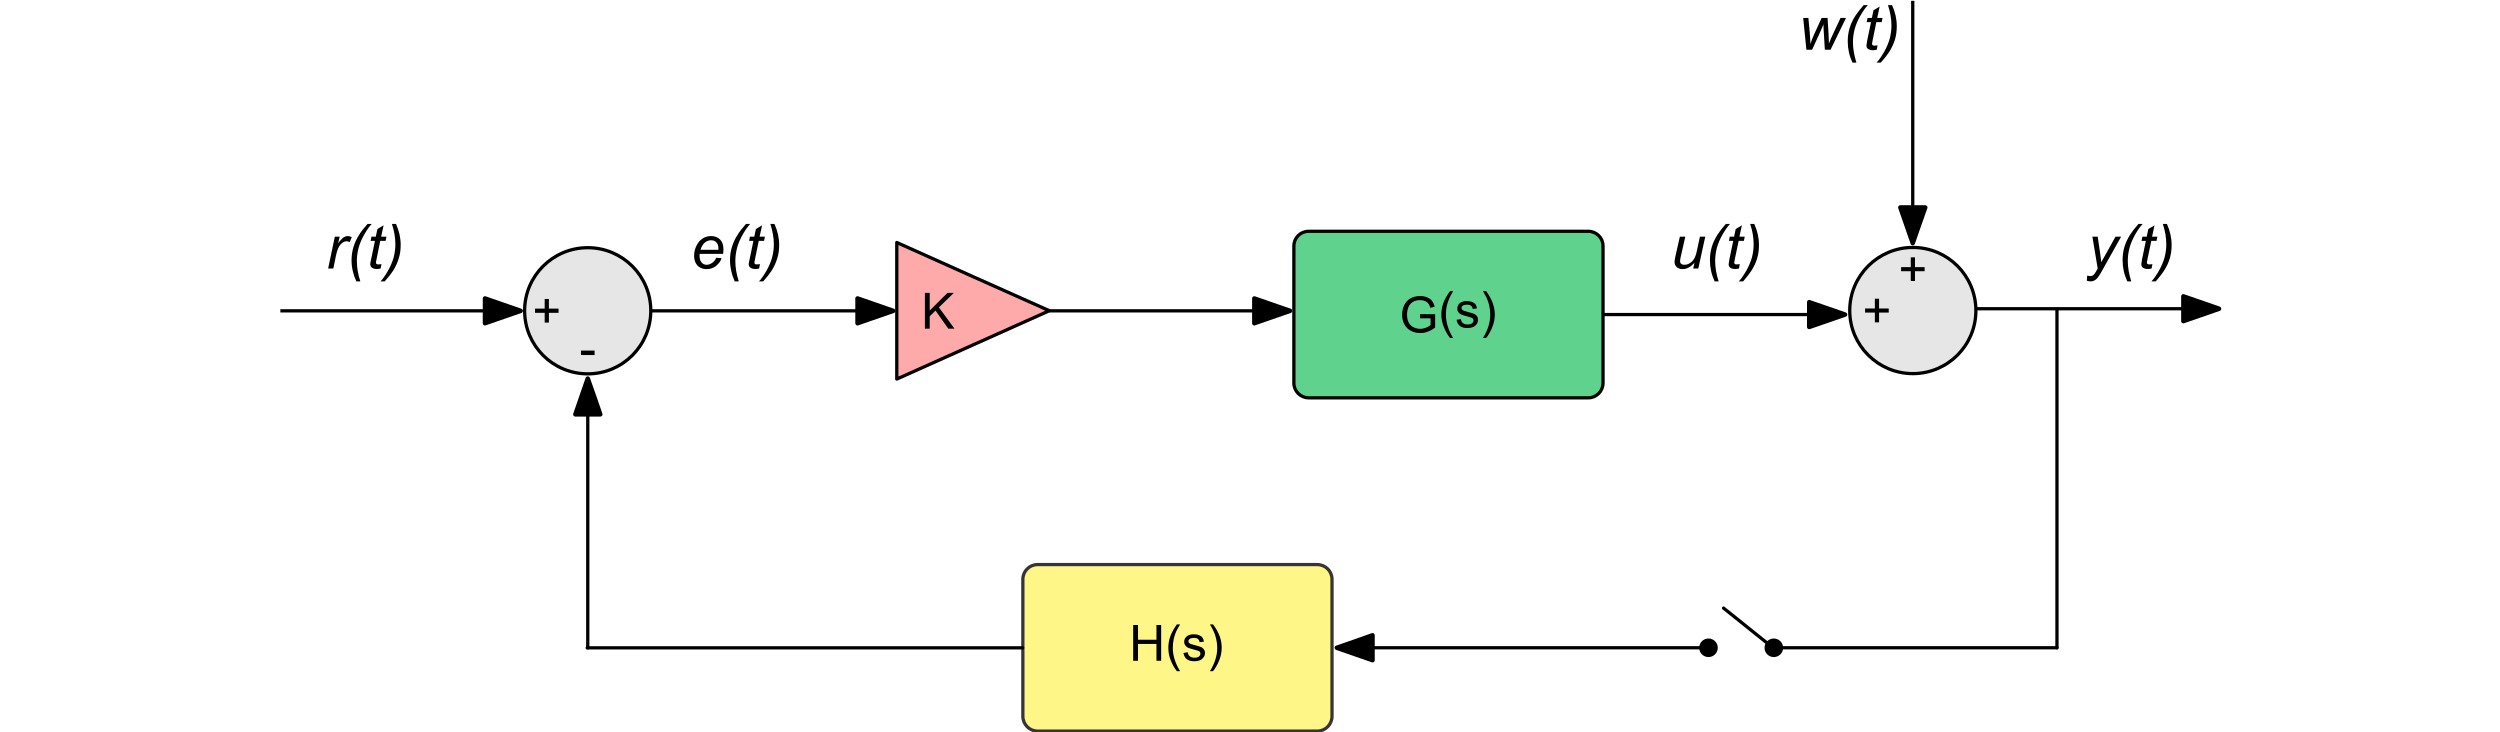
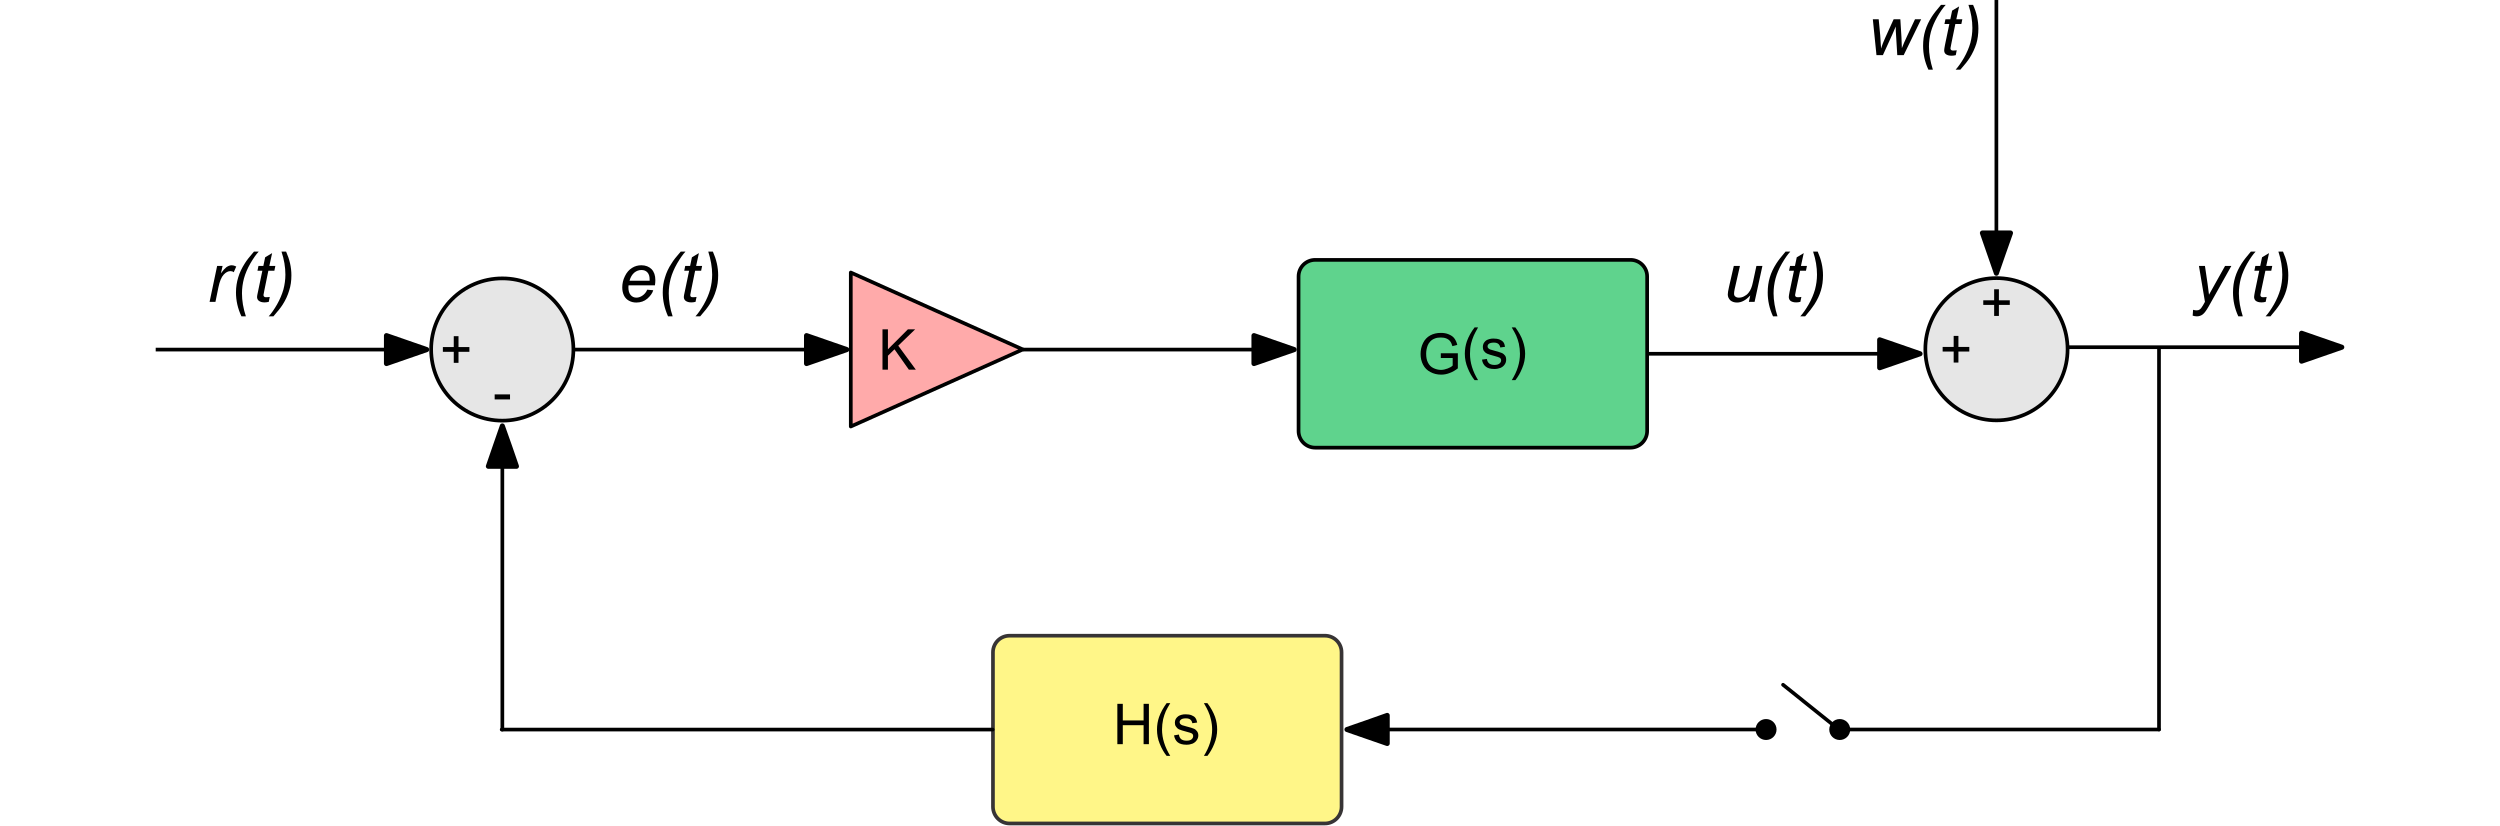
- <svg xmlns="http://www.w3.org/2000/svg" xml:space="preserve" width="714.898" height="209.303" version="1.1" style="fill-rule:evenodd" viewBox="0 0 20192.3 5911.9" id="svg2985">
+ <svg xmlns="http://www.w3.org/2000/svg" xml:space="preserve" width="634" height="209.303" version="1.1" style="fill-rule:evenodd" viewBox="0 0 17907.344 5911.9" id="svg2985">
  <defs id="defs2987">
    <style type="text/css" id="style2989">
   
    .str1 {stroke:#373435;stroke-width:26.481}
    .str0 {stroke:black;stroke-width:26.481}
    .str4 {stroke:black;stroke-width:26.481;stroke-linecap:round}
    .str3 {stroke:black;stroke-width:26.481;stroke-linecap:round;stroke-linejoin:round}
    .str2 {stroke:black;stroke-width:26.521;stroke-linecap:round;stroke-linejoin:round}
    .str5 {stroke:black;stroke-width:36.239;stroke-linecap:round;stroke-linejoin:round}
    .fil6 {fill:none}
    .fil3 {fill:#FFF688}
    .fil7 {fill:black}
    .fil0 {fill:#5FD38D}
    .fil2 {fill:#AFC6E9}
    .fil5 {fill:#E6E6E6}
    .fil4 {fill:#FFAAAA}
    .fil1 {fill:black;fill-rule:nonzero}
   
  </style>
  </defs>
-   <g id="g3395" transform="translate(2201.147,56.582)">
-     <path class="fil0 str0" d="m 8368.424,1811.618 2259,0 c 66,0 119,53 119,119 l 0,1107 c 0,65 -53,119 -119,119 l -2259,0 c -66,0 -119,-54 -119,-119 l 0,-1107 c 0,-66 53,-119 119,-119 z" id="path2993" style="fill:#5fd38d;stroke:#000000;stroke-width:26.481" />
-     <path id="text2987" class="fil1" d="m 9268.424,2514.618 0,-34 122,0 0,108 c -18,14 -38,26 -58,33 -20,8 -40,12 -61,12 -29,0 -54,-6 -78,-19 -23,-12 -40,-29 -52,-52 -12,-23 -18,-49 -18,-77 0,-28 6,-55 18,-79 12,-24 29,-42 51,-54 22,-12 47,-18 76,-18 21,0 40,3 56,10 17,7 31,16 40,28 10,13 17,28 22,48 l -35,9 c -4,-14 -9,-26 -16,-35 -6,-8 -15,-15 -27,-20 -12,-5 -25,-7 -40,-7 -17,0 -32,2 -45,8 -13,5 -23,12 -31,21 -8,8 -14,18 -18,28 -7,18 -11,38 -11,59 0,25 4,47 13,64 9,18 22,31 39,39 17,8 35,13 54,13 16,0 32,-4 48,-10 16,-6 28,-13 36,-21 l 0,-54 -85,0 z" style="fill:#000000;fill-rule:nonzero" />
-     <path id="1" class="fil1" d="m 9510.424,2673.118 c -19,-24 -36,-53 -49,-86 -14,-33 -21,-68 -21,-103 0,-31 5,-61 15,-90 12,-33 30,-66 55,-99 l 25,0 c -15,27 -26,47 -31,59 -8,18 -14,37 -19,56 -6,25 -8,49 -8,74 0,63 19,126 58,189 l -25,0 z" style="fill:#000000;fill-rule:nonzero" />
-     <path id="2" class="fil1" d="m 9563.424,2526.118 35,-5 c 2,14 7,24 16,32 9,7 22,11 38,11 16,0 28,-3 36,-10 8,-6 12,-14 12,-23 0,-8 -3,-14 -11,-19 -5,-3 -17,-7 -36,-12 -26,-7 -44,-12 -54,-17 -10,-5 -17,-11 -23,-20 -5,-8 -7,-18 -7,-28 0,-9 2,-18 6,-26 4,-8 10,-14 17,-20 6,-4 13,-7 23,-10 9,-3 20,-4 30,-4 17,0 31,2 44,7 12,5 21,11 27,19 6,8 10,19 12,33 l -34,5 c -2,-11 -7,-20 -14,-26 -8,-6 -18,-9 -32,-9 -16,0 -28,3 -35,8 -7,5 -10,12 -10,19 0,4 1,9 4,12 3,4 8,7 14,10 3,1 14,4 31,9 25,7 42,12 52,16 10,4 18,11 24,19 6,8 8,18 8,30 0,12 -3,23 -10,33 -7,11 -17,19 -30,25 -13,5 -28,8 -44,8 -27,0 -48,-5 -62,-17 -14,-11 -24,-28 -27,-50 z" style="fill:#000000;fill-rule:nonzero" />
-     <path id="3" class="fil1" d="m 9802.424,2673.118 -26,0 c 40,-63 59,-126 59,-189 0,-24 -3,-49 -8,-73 -5,-20 -11,-39 -19,-57 -5,-12 -16,-31 -32,-59 l 26,0 c 24,33 43,66 54,99 10,29 16,59 16,90 0,35 -7,70 -21,103 -13,33 -30,62 -49,86 z" style="fill:#000000;fill-rule:nonzero" />
-     <path class="fil3 str1" d="m 6179.426,4503.618 2259,0 c 66,0 119,53 119,119 l 0,1106 c 0,66 -53,120 -119,120 l -2259,0 c -66,0 -119,-54 -119,-120 l 0,-1106 c 0,-66 53,-119 119,-119 z" linespacing="125%" role="line" id="path3008" style="fill:#fff688;stroke:#373435;stroke-width:26.481" />
-     <polygon transform="translate(-4679.574,-50.38216)" id="text2995" class="fil1" points="11670,5331 11631,5331 11631,5042 11670,5042 11670,5161 11819,5161 11819,5042 11857,5042 11857,5331 11819,5331 11819,5195 11670,5195 " style="fill:#000000;fill-rule:nonzero" />
-     <path id="path3011" class="fil1" d="m 7304.426,5364.618 c -19,-24 -36,-53 -49,-86 -14,-33 -20,-68 -20,-103 0,-31 5,-61 15,-90 12,-33 30,-66 54,-99 l 26,0 c -16,27 -27,47 -32,58 -8,19 -14,37 -19,57 -5,25 -8,49 -8,74 0,63 20,126 59,189 l -26,0 z" style="fill:#000000;fill-rule:nonzero" />
-     <path id="path3013" class="fil1" d="m 7357.426,5217.618 35,-6 c 2,15 7,25 16,33 9,7 22,11 38,11 17,0 29,-3 37,-10 7,-6 11,-14 11,-23 0,-8 -3,-15 -10,-19 -5,-3 -17,-7 -37,-12 -26,-7 -43,-12 -54,-17 -10,-5 -17,-12 -22,-20 -6,-8 -8,-18 -8,-28 0,-9 2,-18 6,-26 5,-8 10,-14 18,-20 5,-4 13,-7 22,-10 10,-3 20,-4 31,-4 16,0 31,2 43,7 12,5 22,11 27,19 6,8 10,19 13,33 l -35,5 c -2,-11 -6,-20 -14,-26 -7,-6 -18,-9 -32,-9 -16,0 -28,3 -34,8 -7,5 -11,12 -11,19 0,4 2,9 4,12 3,4 8,7 14,10 4,1 14,4 31,9 25,6 43,12 53,16 10,4 17,11 23,19 6,8 9,18 9,30 0,12 -4,23 -11,33 -7,11 -17,19 -30,25 -13,5 -27,8 -44,8 -27,0 -48,-6 -62,-17 -14,-11 -23,-28 -27,-50 z" style="fill:#000000;fill-rule:nonzero" />
-     <path id="path3015" class="fil1" d="m 7596.426,5364.618 -25,0 c 39,-63 59,-126 59,-189 0,-24 -3,-49 -9,-73 -4,-20 -11,-39 -19,-57 -5,-12 -15,-31 -31,-59 l 25,0 c 25,33 43,66 55,99 10,29 15,59 15,90 0,35 -7,70 -21,103 -13,33 -30,62 -49,86 z" style="fill:#000000;fill-rule:nonzero" />
-     <path id="text2999" class="fil1" d="m 449.064,2112.118 54,-257 39,0 -12,53 c 14,-20 27,-34 39,-44 13,-9 26,-14 39,-14 9,0 20,3 32,9 l -18,41 c -7,-6 -16,-8 -24,-8 -16,0 -32,8 -48,25 -16,17 -29,48 -38,92 l -21,103 -42,0 z" style="fill:#000000;fill-rule:nonzero" />
-     <path id="path3018" class="fil1" d="m 677.064,2216.118 c -26,-56 -39,-112 -39,-171 0,-39 6,-75 16,-108 10,-34 26,-67 47,-100 13,-22 36,-50 66,-85 l 34,0 c -19,20 -39,49 -60,85 -21,37 -36,72 -46,108 -9,35 -14,70 -14,106 0,53 9,108 28,165 l -32,0 z" style="fill:#000000;fill-rule:nonzero" />
-     <path id="path3020" class="fil1" d="m 880.064,2077.118 -7,35 c -11,3 -21,4 -31,4 -17,0 -31,-4 -41,-12 -8,-7 -12,-16 -12,-27 0,-5 2,-18 7,-39 l 31,-149 -35,0 7,-34 35,0 13,-62 50,-30 -20,92 43,0 -7,34 -43,0 -29,142 c -4,18 -6,29 -6,32 0,6 2,10 5,12 3,3 7,4 14,4 10,0 18,-1 26,-2 z" style="fill:#000000;fill-rule:nonzero" />
-     <path id="path3022" class="fil1" d="m 997.064,1752.118 c 25,56 38,112 38,170 0,40 -5,76 -16,109 -10,34 -25,67 -46,100 -14,22 -36,50 -67,85 l -34,0 c 19,-20 39,-49 60,-85 21,-37 36,-73 46,-108 9,-35 14,-70 14,-106 0,-53 -9,-108 -28,-165 l 33,0 z" style="fill:#000000;fill-rule:nonzero" />
-     <path id="text3003" class="fil1" d="m 12389.064,345.118 -26,-257 42,0 11,116 4,65 c 1,4 1,14 2,29 5,-17 10,-29 13,-38 3,-9 9,-21 16,-38 l 61,-134 48,0 8,129 c 1,19 2,45 3,78 8,-22 21,-52 39,-90 l 55,-117 44,0 -125,257 -46,0 -9,-150 c -1,-10 -2,-28 -2,-55 -7,17 -15,36 -24,56 l -68,149 -46,0 z" style="fill:#000000;fill-rule:nonzero" />
-     <path id="path3025" class="fil1" d="m 12761.064,449.118 c -26,-56 -38,-112 -38,-171 0,-39 5,-75 15,-108 10,-34 26,-67 47,-100 14,-22 36,-50 66,-85 l 34,0 c -19,20 -39,49 -60,85 -21,37 -36,72 -46,108 -9,35 -14,70 -14,106 0,53 10,108 28,165 l -32,0 z" style="fill:#000000;fill-rule:nonzero" />
-     <path id="path3027" class="fil1" d="m 12964.064,310.118 -7,35 c -11,3 -21,4 -30,4 -18,0 -32,-4 -42,-12 -8,-7 -11,-16 -11,-27 0,-5 2,-18 6,-39 l 31,-149 -35,0 7,-34 35,0 13,-62 50,-30 -20,92 43,0 -7,34 -43,0 -29,142 c -4,18 -6,29 -6,32 0,6 2,9 5,12 3,3 8,4 14,4 10,0 19,-1 26,-2 z" style="fill:#000000;fill-rule:nonzero" />
-     <path id="path3029" class="fil1" d="m 13081.064,-14.882 c 25,55 38,112 38,170 0,40 -5,76 -15,109 -11,34 -26,67 -47,100 -14,22 -36,50 -67,85 l -34,0 c 19,-21 39,-49 60,-85 21,-37 36,-73 46,-108 9,-35 14,-70 14,-106 0,-53 -9,-108 -28,-165 l 33,0 z" style="fill:#000000;fill-rule:nonzero" />
-     <path id="text3007" class="fil1" d="m 14654.033,2211.118 3,-42 c 9,3 17,4 26,4 9,0 16,-2 21,-6 8,-5 15,-15 24,-30 l 14,-25 -43,-257 43,0 19,129 c 4,26 7,51 10,77 l 115,-206 45,0 -163,291 c -16,28 -30,47 -42,56 -12,9 -26,14 -42,14 -10,0 -20,-2 -30,-5 z" style="fill:#000000;fill-rule:nonzero" />
-     <path id="path3032" class="fil1" d="m 14981.033,2216.118 c -26,-56 -38,-112 -38,-171 0,-39 5,-75 15,-108 10,-34 26,-67 47,-100 14,-22 36,-50 66,-85 l 34,0 c -19,20 -39,49 -60,85 -21,37 -36,72 -46,108 -9,35 -14,70 -14,106 0,53 10,108 28,165 l -32,0 z" style="fill:#000000;fill-rule:nonzero" />
-     <path id="path3034" class="fil1" d="m 15184.033,2077.118 -7,35 c -10,3 -21,4 -30,4 -18,0 -32,-4 -42,-12 -7,-7 -11,-16 -11,-27 0,-5 2,-18 6,-39 l 31,-149 -35,0 7,-34 35,0 13,-62 50,-30 -20,92 43,0 -7,34 -42,0 -30,142 c -4,18 -6,29 -6,32 0,6 2,10 5,12 3,3 8,4 14,4 10,0 19,-1 26,-2 z" style="fill:#000000;fill-rule:nonzero" />
-     <path id="path3036" class="fil1" d="m 15301.033,1752.118 c 25,56 38,112 38,170 0,40 -5,76 -15,109 -10,34 -26,67 -47,100 -14,22 -36,50 -66,85 l -35,0 c 19,-20 39,-49 60,-85 21,-37 36,-73 46,-108 9,-35 14,-70 14,-106 0,-53 -9,-108 -28,-165 l 33,0 z" style="fill:#000000;fill-rule:nonzero" />
-     <path id="text3011" class="fil1" d="m 11485.064,2066.118 c -31,34 -62,51 -95,51 -19,0 -35,-5 -48,-16 -12,-12 -18,-26 -18,-42 0,-11 3,-29 9,-55 l 34,-149 44,0 -38,167 c -3,13 -4,24 -4,32 0,9 3,16 9,20 6,5 14,8 26,8 12,0 25,-3 36,-9 12,-6 23,-14 31,-24 9,-10 16,-22 21,-36 4,-8 8,-24 13,-46 l 24,-112 43,0 -56,257 -41,0 10,-46 z" style="fill:#000000;fill-rule:nonzero" />
-     <path id="path3039" class="fil1" d="m 11648.064,2216.118 c -26,-56 -38,-112 -38,-171 0,-39 5,-75 15,-108 10,-34 26,-67 47,-100 14,-22 36,-50 66,-85 l 34,0 c -19,20 -39,49 -60,85 -21,37 -36,72 -46,108 -9,35 -14,70 -14,106 0,53 10,108 28,165 l -32,0 z" style="fill:#000000;fill-rule:nonzero" />
-     <path id="path3041" class="fil1" d="m 11851.064,2077.118 -7,35 c -10,3 -21,4 -30,4 -18,0 -32,-4 -42,-12 -7,-7 -11,-16 -11,-27 0,-5 2,-18 6,-39 l 31,-149 -35,0 7,-34 35,0 13,-62 50,-30 -20,92 43,0 -7,34 -42,0 -30,142 c -4,18 -6,29 -6,32 0,6 2,10 5,12 3,3 8,4 14,4 10,0 19,-1 26,-2 z" style="fill:#000000;fill-rule:nonzero" />
-     <path id="path3043" class="fil1" d="m 11968.064,1752.118 c 25,56 38,112 38,170 0,40 -5,76 -15,109 -10,34 -26,67 -47,100 -14,22 -36,50 -66,85 l -35,0 c 19,-20 39,-49 60,-85 21,-37 36,-73 46,-108 9,-35 14,-70 14,-106 0,-53 -9,-108 -28,-165 l 33,0 z" style="fill:#000000;fill-rule:nonzero" />
-     <path id="text3015" class="fil1" d="m 3584.064,2025.118 43,4 c -6,21 -21,41 -42,60 -22,19 -49,28 -79,28 -19,0 -37,-4 -53,-13 -15,-8 -28,-21 -36,-38 -8,-17 -12,-36 -12,-57 0,-28 6,-55 19,-81 13,-27 30,-46 51,-59 20,-13 43,-19 67,-19 30,0 55,10 73,28 18,19 27,45 27,78 0,12 -1,25 -3,38 l -189,0 c -1,5 -1,10 -1,14 0,24 5,42 16,55 11,13 25,19 41,19 15,0 30,-5 44,-15 15,-10 26,-24 34,-42 z m -127,-64 144,0 c 0,-5 0,-8 0,-10 0,-22 -5,-38 -16,-50 -11,-12 -25,-17 -43,-17 -18,0 -35,6 -51,19 -15,13 -27,32 -34,58 z" style="fill:#000000;fill-rule:nonzero" />
-     <path id="path3046" class="fil1" d="m 3733.064,2216.118 c -25,-56 -38,-112 -38,-171 0,-39 5,-75 16,-108 10,-34 25,-67 47,-100 13,-22 35,-50 66,-85 l 34,0 c -19,20 -39,49 -60,85 -21,37 -36,72 -46,108 -9,35 -14,70 -14,106 0,53 9,108 28,165 l -33,0 z" style="fill:#000000;fill-rule:nonzero" />
-     <path id="path3048" class="fil1" d="m 3937.064,2077.118 -7,35 c -11,3 -21,4 -31,4 -17,0 -31,-4 -41,-12 -8,-7 -12,-16 -12,-27 0,-5 2,-18 7,-39 l 31,-149 -35,0 7,-34 35,0 13,-62 50,-30 -20,92 43,0 -7,34 -43,0 -29,142 c -4,18 -6,29 -6,32 0,6 2,10 4,12 3,3 8,4 15,4 10,0 18,-1 26,-2 z" style="fill:#000000;fill-rule:nonzero" />
-     <path id="path3050" class="fil1" d="m 4054.064,1752.118 c 25,56 38,112 38,170 0,40 -5,76 -16,109 -10,34 -25,67 -46,100 -14,22 -36,50 -67,85 l -34,0 c 19,-20 39,-49 60,-85 21,-37 36,-73 46,-108 9,-35 14,-70 14,-106 0,-53 -10,-108 -28,-165 l 33,0 z" style="fill:#000000;fill-rule:nonzero" />
-     <polygon transform="translate(63.06361,-49.88216)" id="path5408" class="fil4 str2" points="4979,3055 4979,2503 4979,1952 5595,2228 6211,2503 5595,2779 " linespacing="125%" role="line" type="star" sides="3" cx="128.794" cy="502.334" r1="37.894" r2="18.947" arg1="0" arg2="1.047" flatsided="false" rounded="0" randomized="0" transform-center-x="-6.106" style="fill:#ffaaaa;stroke:#000000;stroke-width:26.521;stroke-linecap:round;stroke-linejoin:round" />
-     <polygon transform="translate(63.06361,-49.88216)" id="text3019" class="fil1" points="5395,2648 5292,2502 5245,2548 5245,2648 5206,2648 5206,2359 5245,2359 5245,2502 5388,2359 5440,2359 5319,2476 5445,2648 " style="fill:#000000;fill-rule:nonzero" />
-     <path id="path3052" class="fil5 str0" d="m 13758.064,2452.118 c 0,281 -228,509 -509,509 -281,0 -510,-228 -510,-509 0,-282 229,-510 510,-510 281,0 509,228 509,510 z" linespacing="125%" role="line" type="arc" cx="535.886" cy="513.951" rx="15.152" ry="15.152" style="fill:#e6e6e6;stroke:#000000;stroke-width:26.481" />
-     <path id="path3822" class="fil5 str0" d="m 3055.064,2453.118 c 0,282 -228,510 -509,510 -282,0 -510,-228 -510,-510 0,-281 228,-509 510,-509 281,0 509,228 509,509 z" ry="15.152" rx="15.152" cy="513.951" cx="535.886" type="arc" style="fill:#e6e6e6;stroke:#000000;stroke-width:26.481" />
-     <line id="path3824" class="fil6 str0" x1="6273.064" y1="2454.118" x2="8192.064" y2="2454.118" connector-curvature="0" style="fill:none;stroke:#000000;stroke-width:26.481" />
-     <line id="path4270" class="fil6 str0" x1="10751.063" y1="2484.118" x2="12691.063" y2="2484.118" connector-curvature="0" style="fill:none;stroke:#000000;stroke-width:26.481" />
-     <line id="path4272" class="fil6 str0" x1="13765.063" y1="2437.118" x2="15705.063" y2="2437.118" connector-curvature="0" style="fill:none;stroke:#000000;stroke-width:26.481" />
-     <line id="path4276" class="fil6 str3" x1="11610.853" y1="5175.618" x2="8608.066" y2="5175.618" connector-curvature="0" style="fill:none;stroke:#000000;stroke-width:26.481;stroke-linecap:round;stroke-linejoin:round" />
-     <line id="path4278" class="fil6 str3" x1="14412.9" y1="5175.553" x2="14412.9" y2="2443.44" connector-curvature="0" style="fill:none;stroke:#000000;stroke-width:26.481;stroke-linecap:round;stroke-linejoin:round" />
-     <line id="path4280" class="fil6 str3" x1="6058.191" y1="5176.118" x2="2541.54" y2="5176.118" connector-curvature="0" style="fill:none;stroke:#000000;stroke-width:26.481;stroke-linecap:round;stroke-linejoin:round" />
-     <line id="path4646" class="fil6 str4" x1="2546.064" y1="3017.118" x2="2546.064" y2="5176.118" connector-curvature="0" style="fill:none;stroke:#000000;stroke-width:26.481;stroke-linecap:round" />
-     <polygon transform="translate(63.06361,-49.88216)" id="text5390" class="fil1" points="2247,2486 2247,2520 2169,2520 2169,2599 2135,2599 2135,2520 2057,2520 2057,2486 2135,2486 2135,2408 2169,2408 2169,2486 " style="fill:#000000;fill-rule:nonzero" />
-     <polygon transform="translate(63.06361,-49.88216)" id="text5394" class="fil1" points="2428,2861 2428,2825 2538,2825 2538,2861 " style="fill:#000000;fill-rule:nonzero" />
-     <polygon transform="translate(63.06361,-49.88216)" id="text5398" class="fil1" points="12991,2485 12991,2518 12913,2518 12913,2597 12879,2597 12879,2518 12800,2518 12800,2485 12879,2485 12879,2406 12913,2406 12913,2485 " style="fill:#000000;fill-rule:nonzero" />
-     <polygon transform="translate(63.06361,-49.88216)" id="text5402" class="fil1" points="13281,2151 13281,2184 13203,2184 13203,2263 13169,2263 13169,2184 13091,2184 13091,2151 13169,2151 13169,2072 13203,2072 13203,2151 " style="fill:#000000;fill-rule:nonzero" />
-     <line id="path5406" class="fil6 str0" x1="13248.063" y1="-49.882" x2="13248.063" y2="1890.118" linespacing="125%" role="line" connector-curvature="0" style="fill:none;stroke:#000000;stroke-width:26.481" />
-     <line id="path5410" class="fil6 str0" x1="3064.064" y1="2454.118" x2="4983.064" y2="2454.118" connector-curvature="0" style="fill:none;stroke:#000000;stroke-width:26.481" />
-     <line id="path5412" class="fil6 str0" x1="63.064" y1="2454.118" x2="1982.064" y2="2454.118" connector-curvature="0" style="fill:none;stroke:#000000;stroke-width:26.481" />
-     <polygon transform="translate(63.06361,-49.88216)" id="path5980" class="fil7 str5" points="1653,2604 1653,2504 1653,2404 1797,2454 1941,2504 1797,2554 " type="star" sides="3" cx="49.286" cy="45.856" r1="6.074" r2="3.037" arg1="0" arg2="1.047" flatsided="false" rounded="0" randomized="0" transform-center-x="-1.429" style="fill:#000000;stroke:#000000;stroke-width:36.239;stroke-linecap:round;stroke-linejoin:round" />
-     <polygon transform="translate(63.06361,-49.88216)" id="path5980_0" class="fil7 str5" points="2584,3340 2483,3340 2383,3340 2433,3195 2483,3051 2534,3195 " type="star" sides="3" cx="49.286" cy="45.856" r1="6.074" r2="3.037" arg1="0" arg2="1.047" flatsided="false" rounded="0" randomized="0" transform-center-x="-1.429" style="fill:#000000;stroke:#000000;stroke-width:36.239;stroke-linecap:round;stroke-linejoin:round" />
-     <polygon transform="translate(63.06361,-49.88216)" id="path5980_1" class="fil7 str5" points="4662,2604 4662,2504 4662,2404 4806,2454 4950,2504 4806,2554 " type="star" sides="3" cx="49.286" cy="45.856" r1="6.074" r2="3.037" arg1="0" arg2="1.047" flatsided="false" rounded="0" randomized="0" transform-center-x="-1.429" style="fill:#000000;stroke:#000000;stroke-width:36.239;stroke-linecap:round;stroke-linejoin:round" />
-     <polygon transform="translate(63.06361,-49.88216)" id="path5980_2" class="fil7 str5" points="7867,2604 7867,2504 7867,2404 8011,2454 8155,2504 8011,2554 " type="star" sides="3" cx="49.286" cy="45.856" r1="6.074" r2="3.037" arg1="0" arg2="1.047" flatsided="false" rounded="0" randomized="0" transform-center-x="-1.429" style="fill:#000000;stroke:#000000;stroke-width:36.239;stroke-linecap:round;stroke-linejoin:round" />
-     <polygon transform="translate(63.06361,-49.88216)" id="path5980_3" class="fil7 str5" points="12349,2634 12349,2534 12349,2434 12494,2484 12638,2534 12494,2584 " type="star" sides="3" cx="49.286" cy="45.856" r1="6.074" r2="3.037" arg1="0" arg2="1.047" flatsided="false" rounded="0" randomized="0" transform-center-x="-1.429" style="fill:#000000;stroke:#000000;stroke-width:36.239;stroke-linecap:round;stroke-linejoin:round" />
-     <polygon transform="translate(63.06361,-49.88216)" id="path5980_4" class="fil7 str5" points="13085,1669 13185,1669 13286,1669 13235,1813 13185,1957 13135,1813 " type="star" sides="3" cx="49.286" cy="45.856" r1="6.074" r2="3.037" arg1="0" arg2="1.047" flatsided="false" rounded="0" randomized="0" transform-center-x="-1.429" style="fill:#000000;stroke:#000000;stroke-width:36.239;stroke-linecap:round;stroke-linejoin:round" />
-     <polygon transform="translate(63.06361,-49.88216)" id="path5980_5" class="fil7 str5" points="15371,2587 15371,2487 15371,2387 15515,2437 15659,2487 15515,2537 " type="star" sides="3" cx="49.286" cy="45.856" r1="6.074" r2="3.037" arg1="0" arg2="1.047" flatsided="false" rounded="0" randomized="0" transform-center-x="-1.429" style="fill:#000000;stroke:#000000;stroke-width:36.239;stroke-linecap:round;stroke-linejoin:round" />
-     <polygon transform="translate(-4679.574,-50.38216)" id="path5980_7" class="fil7 str5" points="13420,5176 13276,5226 13420,5276 13564,5326 13564,5226 13564,5125 " type="star" sides="3" cx="49.286" cy="45.856" r1="6.074" r2="3.037" arg1="0" arg2="1.047" flatsided="false" rounded="0" randomized="0" transform-center-x="-1.429" style="fill:#000000;stroke:#000000;stroke-width:36.239;stroke-linecap:round;stroke-linejoin:round" />
-     <path transform="matrix(30.00568,0,0,30.00568,-5708.591,284.6478)" d="m 578.815,163.002 a 2.031,2.031 0 0 1 -2.031,2.031 2.031,2.031 0 0 1 -2.031,-2.031 2.031,2.031 0 0 1 2.031,-2.031 2.031,2.031 0 0 1 2.031,2.031 z" id="path3084" style="fill:#000000;stroke:#000000;stroke-width:0.941;stroke-linecap:round;stroke-linejoin:round;stroke-miterlimit:4;stroke-opacity:1;stroke-dasharray:none" />
-     <path style="fill:#000000;stroke:#000000;stroke-width:0.941;stroke-linecap:round;stroke-linejoin:round;stroke-miterlimit:4;stroke-opacity:1;stroke-dasharray:none" id="path3149" d="m 578.815,163.002 a 2.031,2.031 0 0 1 -2.031,2.031 2.031,2.031 0 0 1 -2.031,-2.031 2.031,2.031 0 0 1 2.031,-2.031 2.031,2.031 0 0 1 2.031,2.031 z" transform="matrix(30.00568,0,0,30.00568,-5180.834,284.6478)" />
-     <line style="fill:none;stroke:#000000;stroke-width:26.481;stroke-linecap:round;stroke-linejoin:round" connector-curvature="0" y2="5175.618" x2="12130.488" y1="5175.618" x1="14412.823" class="fil6 str3" id="line3151" />
-     <line id="line3153" class="fil6 str3" x1="12112.865" y1="5170.204" x2="11719.975" y2="4855.19" connector-curvature="0" style="fill:none;stroke:#000000;stroke-width:26.481;stroke-linecap:round;stroke-linejoin:round" />
+   <g id="g1" transform="translate(-1149.096,-6.620325)">
+     <g id="g3395" transform="translate(2201.147,56.582)">
+       <path class="fil0 str0" d="m 8368.424,1811.618 h 2259 c 66,0 119,53 119,119 v 1107 c 0,65 -53,119 -119,119 H 8368.424 c -66,0 -119,-54 -119,-119 v -1107 c 0,-66 53,-119 119,-119 z" id="path2993" style="fill:#5fd38d;stroke:#000000;stroke-width:26.481" />
+       <path id="text2987" class="fil1" d="m 9268.424,2514.618 v -34 h 122 v 108 c -18,14 -38,26 -58,33 -20,8 -40,12 -61,12 -29,0 -54,-6 -78,-19 -23,-12 -40,-29 -52,-52 -12,-23 -18,-49 -18,-77 0,-28 6,-55 18,-79 12,-24 29,-42 51,-54 22,-12 47,-18 76,-18 21,0 40,3 56,10 17,7 31,16 40,28 10,13 17,28 22,48 l -35,9 c -4,-14 -9,-26 -16,-35 -6,-8 -15,-15 -27,-20 -12,-5 -25,-7 -40,-7 -17,0 -32,2 -45,8 -13,5 -23,12 -31,21 -8,8 -14,18 -18,28 -7,18 -11,38 -11,59 0,25 4,47 13,64 9,18 22,31 39,39 17,8 35,13 54,13 16,0 32,-4 48,-10 16,-6 28,-13 36,-21 v -54 z" style="fill:#000000;fill-rule:nonzero" />
+       <path id="1" class="fil1" d="m 9510.424,2673.118 c -19,-24 -36,-53 -49,-86 -14,-33 -21,-68 -21,-103 0,-31 5,-61 15,-90 12,-33 30,-66 55,-99 h 25 c -15,27 -26,47 -31,59 -8,18 -14,37 -19,56 -6,25 -8,49 -8,74 0,63 19,126 58,189 z" style="fill:#000000;fill-rule:nonzero" />
+       <path id="2" class="fil1" d="m 9563.424,2526.118 35,-5 c 2,14 7,24 16,32 9,7 22,11 38,11 16,0 28,-3 36,-10 8,-6 12,-14 12,-23 0,-8 -3,-14 -11,-19 -5,-3 -17,-7 -36,-12 -26,-7 -44,-12 -54,-17 -10,-5 -17,-11 -23,-20 -5,-8 -7,-18 -7,-28 0,-9 2,-18 6,-26 4,-8 10,-14 17,-20 6,-4 13,-7 23,-10 9,-3 20,-4 30,-4 17,0 31,2 44,7 12,5 21,11 27,19 6,8 10,19 12,33 l -34,5 c -2,-11 -7,-20 -14,-26 -8,-6 -18,-9 -32,-9 -16,0 -28,3 -35,8 -7,5 -10,12 -10,19 0,4 1,9 4,12 3,4 8,7 14,10 3,1 14,4 31,9 25,7 42,12 52,16 10,4 18,11 24,19 6,8 8,18 8,30 0,12 -3,23 -10,33 -7,11 -17,19 -30,25 -13,5 -28,8 -44,8 -27,0 -48,-5 -62,-17 -14,-11 -24,-28 -27,-50 z" style="fill:#000000;fill-rule:nonzero" />
+       <path id="3" class="fil1" d="m 9802.424,2673.118 h -26 c 40,-63 59,-126 59,-189 0,-24 -3,-49 -8,-73 -5,-20 -11,-39 -19,-57 -5,-12 -16,-31 -32,-59 h 26 c 24,33 43,66 54,99 10,29 16,59 16,90 0,35 -7,70 -21,103 -13,33 -30,62 -49,86 z" style="fill:#000000;fill-rule:nonzero" />
+       <path class="fil3 str1" d="m 6179.426,4503.618 h 2259 c 66,0 119,53 119,119 v 1106 c 0,66 -53,120 -119,120 h -2259 c -66,0 -119,-54 -119,-120 v -1106 c 0,-66 53,-119 119,-119 z" linespacing="125%" role="line" id="path3008" style="fill:#fff688;stroke:#373435;stroke-width:26.481" />
+       <polygon transform="translate(-4679.574,-50.38216)" id="text2995" class="fil1" points="11857,5331 11819,5331 11819,5195 11670,5195 11670,5331 11631,5331 11631,5042 11670,5042 11670,5161 11819,5161 11819,5042 11857,5042 " style="fill:#000000;fill-rule:nonzero" />
+       <path id="path3011" class="fil1" d="m 7304.426,5364.618 c -19,-24 -36,-53 -49,-86 -14,-33 -20,-68 -20,-103 0,-31 5,-61 15,-90 12,-33 30,-66 54,-99 h 26 c -16,27 -27,47 -32,58 -8,19 -14,37 -19,57 -5,25 -8,49 -8,74 0,63 20,126 59,189 z" style="fill:#000000;fill-rule:nonzero" />
+       <path id="path3013" class="fil1" d="m 7357.426,5217.618 35,-6 c 2,15 7,25 16,33 9,7 22,11 38,11 17,0 29,-3 37,-10 7,-6 11,-14 11,-23 0,-8 -3,-15 -10,-19 -5,-3 -17,-7 -37,-12 -26,-7 -43,-12 -54,-17 -10,-5 -17,-12 -22,-20 -6,-8 -8,-18 -8,-28 0,-9 2,-18 6,-26 5,-8 10,-14 18,-20 5,-4 13,-7 22,-10 10,-3 20,-4 31,-4 16,0 31,2 43,7 12,5 22,11 27,19 6,8 10,19 13,33 l -35,5 c -2,-11 -6,-20 -14,-26 -7,-6 -18,-9 -32,-9 -16,0 -28,3 -34,8 -7,5 -11,12 -11,19 0,4 2,9 4,12 3,4 8,7 14,10 4,1 14,4 31,9 25,6 43,12 53,16 10,4 17,11 23,19 6,8 9,18 9,30 0,12 -4,23 -11,33 -7,11 -17,19 -30,25 -13,5 -27,8 -44,8 -27,0 -48,-6 -62,-17 -14,-11 -23,-28 -27,-50 z" style="fill:#000000;fill-rule:nonzero" />
+       <path id="path3015" class="fil1" d="m 7596.426,5364.618 h -25 c 39,-63 59,-126 59,-189 0,-24 -3,-49 -9,-73 -4,-20 -11,-39 -19,-57 -5,-12 -15,-31 -31,-59 h 25 c 25,33 43,66 55,99 10,29 15,59 15,90 0,35 -7,70 -21,103 -13,33 -30,62 -49,86 z" style="fill:#000000;fill-rule:nonzero" />
+       <path id="text2999" class="fil1" d="m 449.064,2112.118 54,-257 h 39 l -12,53 c 14,-20 27,-34 39,-44 13,-9 26,-14 39,-14 9,0 20,3 32,9 l -18,41 c -7,-6 -16,-8 -24,-8 -16,0 -32,8 -48,25 -16,17 -29,48 -38,92 l -21,103 z" style="fill:#000000;fill-rule:nonzero" />
+       <path id="path3018" class="fil1" d="m 677.064,2216.118 c -26,-56 -39,-112 -39,-171 0,-39 6,-75 16,-108 10,-34 26,-67 47,-100 13,-22 36,-50 66,-85 h 34 c -19,20 -39,49 -60,85 -21,37 -36,72 -46,108 -9,35 -14,70 -14,106 0,53 9,108 28,165 z" style="fill:#000000;fill-rule:nonzero" />
+       <path id="path3020" class="fil1" d="m 880.064,2077.118 -7,35 c -11,3 -21,4 -31,4 -17,0 -31,-4 -41,-12 -8,-7 -12,-16 -12,-27 0,-5 2,-18 7,-39 l 31,-149 h -35 l 7,-34 h 35 l 13,-62 50,-30 -20,92 h 43 l -7,34 h -43 l -29,142 c -4,18 -6,29 -6,32 0,6 2,10 5,12 3,3 7,4 14,4 10,0 18,-1 26,-2 z" style="fill:#000000;fill-rule:nonzero" />
+       <path id="path3022" class="fil1" d="m 997.064,1752.118 c 25,56 38,112 38,170 0,40 -5,76 -16,109 -10,34 -25,67 -46,100 -14,22 -36,50 -67,85 h -34 c 19,-20 39,-49 60,-85 21,-37 36,-73 46,-108 9,-35 14,-70 14,-106 0,-53 -9,-108 -28,-165 z" style="fill:#000000;fill-rule:nonzero" />
+       <path id="text3003" class="fil1" d="m 12389.064,345.118 -26,-257 h 42 l 11,116 4,65 c 1,4 1,14 2,29 5,-17 10,-29 13,-38 3,-9 9,-21 16,-38 l 61,-134 h 48 l 8,129 c 1,19 2,45 3,78 8,-22 21,-52 39,-90 l 55,-117 h 44 l -125,257 h -46 l -9,-150 c -1,-10 -2,-28 -2,-55 -7,17 -15,36 -24,56 l -68,149 z" style="fill:#000000;fill-rule:nonzero" />
+       <path id="path3025" class="fil1" d="m 12761.064,449.118 c -26,-56 -38,-112 -38,-171 0,-39 5,-75 15,-108 10,-34 26,-67 47,-100 14,-22 36,-50 66,-85 h 34 c -19,20 -39,49 -60,85 -21,37 -36,72 -46,108 -9,35 -14,70 -14,106 0,53 10,108 28,165 z" style="fill:#000000;fill-rule:nonzero" />
+       <path id="path3027" class="fil1" d="m 12964.064,310.118 -7,35 c -11,3 -21,4 -30,4 -18,0 -32,-4 -42,-12 -8,-7 -11,-16 -11,-27 0,-5 2,-18 6,-39 l 31,-149 h -35 l 7,-34 h 35 l 13,-62 50,-30 -20,92 h 43 l -7,34 h -43 l -29,142 c -4,18 -6,29 -6,32 0,6 2,9 5,12 3,3 8,4 14,4 10,0 19,-1 26,-2 z" style="fill:#000000;fill-rule:nonzero" />
+       <path id="path3029" class="fil1" d="m 13081.064,-14.882 c 25,55 38,112 38,170 0,40 -5,76 -15,109 -11,34 -26,67 -47,100 -14,22 -36,50 -67,85 h -34 c 19,-21 39,-49 60,-85 21,-37 36,-73 46,-108 9,-35 14,-70 14,-106 0,-53 -9,-108 -28,-165 z" style="fill:#000000;fill-rule:nonzero" />
+       <path id="text3007" class="fil1" d="m 14654.033,2211.118 3,-42 c 9,3 17,4 26,4 9,0 16,-2 21,-6 8,-5 15,-15 24,-30 l 14,-25 -43,-257 h 43 l 19,129 c 4,26 7,51 10,77 l 115,-206 h 45 l -163,291 c -16,28 -30,47 -42,56 -12,9 -26,14 -42,14 -10,0 -20,-2 -30,-5 z" style="fill:#000000;fill-rule:nonzero" />
+       <path id="path3032" class="fil1" d="m 14981.033,2216.118 c -26,-56 -38,-112 -38,-171 0,-39 5,-75 15,-108 10,-34 26,-67 47,-100 14,-22 36,-50 66,-85 h 34 c -19,20 -39,49 -60,85 -21,37 -36,72 -46,108 -9,35 -14,70 -14,106 0,53 10,108 28,165 z" style="fill:#000000;fill-rule:nonzero" />
+       <path id="path3034" class="fil1" d="m 15184.033,2077.118 -7,35 c -10,3 -21,4 -30,4 -18,0 -32,-4 -42,-12 -7,-7 -11,-16 -11,-27 0,-5 2,-18 6,-39 l 31,-149 h -35 l 7,-34 h 35 l 13,-62 50,-30 -20,92 h 43 l -7,34 h -42 l -30,142 c -4,18 -6,29 -6,32 0,6 2,10 5,12 3,3 8,4 14,4 10,0 19,-1 26,-2 z" style="fill:#000000;fill-rule:nonzero" />
+       <path id="path3036" class="fil1" d="m 15301.033,1752.118 c 25,56 38,112 38,170 0,40 -5,76 -15,109 -10,34 -26,67 -47,100 -14,22 -36,50 -66,85 h -35 c 19,-20 39,-49 60,-85 21,-37 36,-73 46,-108 9,-35 14,-70 14,-106 0,-53 -9,-108 -28,-165 z" style="fill:#000000;fill-rule:nonzero" />
+       <path id="text3011" class="fil1" d="m 11485.064,2066.118 c -31,34 -62,51 -95,51 -19,0 -35,-5 -48,-16 -12,-12 -18,-26 -18,-42 0,-11 3,-29 9,-55 l 34,-149 h 44 l -38,167 c -3,13 -4,24 -4,32 0,9 3,16 9,20 6,5 14,8 26,8 12,0 25,-3 36,-9 12,-6 23,-14 31,-24 9,-10 16,-22 21,-36 4,-8 8,-24 13,-46 l 24,-112 h 43 l -56,257 h -41 z" style="fill:#000000;fill-rule:nonzero" />
+       <path id="path3039" class="fil1" d="m 11648.064,2216.118 c -26,-56 -38,-112 -38,-171 0,-39 5,-75 15,-108 10,-34 26,-67 47,-100 14,-22 36,-50 66,-85 h 34 c -19,20 -39,49 -60,85 -21,37 -36,72 -46,108 -9,35 -14,70 -14,106 0,53 10,108 28,165 z" style="fill:#000000;fill-rule:nonzero" />
+       <path id="path3041" class="fil1" d="m 11851.064,2077.118 -7,35 c -10,3 -21,4 -30,4 -18,0 -32,-4 -42,-12 -7,-7 -11,-16 -11,-27 0,-5 2,-18 6,-39 l 31,-149 h -35 l 7,-34 h 35 l 13,-62 50,-30 -20,92 h 43 l -7,34 h -42 l -30,142 c -4,18 -6,29 -6,32 0,6 2,10 5,12 3,3 8,4 14,4 10,0 19,-1 26,-2 z" style="fill:#000000;fill-rule:nonzero" />
+       <path id="path3043" class="fil1" d="m 11968.064,1752.118 c 25,56 38,112 38,170 0,40 -5,76 -15,109 -10,34 -26,67 -47,100 -14,22 -36,50 -66,85 h -35 c 19,-20 39,-49 60,-85 21,-37 36,-73 46,-108 9,-35 14,-70 14,-106 0,-53 -9,-108 -28,-165 z" style="fill:#000000;fill-rule:nonzero" />
+       <path id="text3015" class="fil1" d="m 3584.064,2025.118 43,4 c -6,21 -21,41 -42,60 -22,19 -49,28 -79,28 -19,0 -37,-4 -53,-13 -15,-8 -28,-21 -36,-38 -8,-17 -12,-36 -12,-57 0,-28 6,-55 19,-81 13,-27 30,-46 51,-59 20,-13 43,-19 67,-19 30,0 55,10 73,28 18,19 27,45 27,78 0,12 -1,25 -3,38 h -189 c -1,5 -1,10 -1,14 0,24 5,42 16,55 11,13 25,19 41,19 15,0 30,-5 44,-15 15,-10 26,-24 34,-42 z m -127,-64 h 144 c 0,-5 0,-8 0,-10 0,-22 -5,-38 -16,-50 -11,-12 -25,-17 -43,-17 -18,0 -35,6 -51,19 -15,13 -27,32 -34,58 z" style="fill:#000000;fill-rule:nonzero" />
+       <path id="path3046" class="fil1" d="m 3733.064,2216.118 c -25,-56 -38,-112 -38,-171 0,-39 5,-75 16,-108 10,-34 25,-67 47,-100 13,-22 35,-50 66,-85 h 34 c -19,20 -39,49 -60,85 -21,37 -36,72 -46,108 -9,35 -14,70 -14,106 0,53 9,108 28,165 z" style="fill:#000000;fill-rule:nonzero" />
+       <path id="path3048" class="fil1" d="m 3937.064,2077.118 -7,35 c -11,3 -21,4 -31,4 -17,0 -31,-4 -41,-12 -8,-7 -12,-16 -12,-27 0,-5 2,-18 7,-39 l 31,-149 h -35 l 7,-34 h 35 l 13,-62 50,-30 -20,92 h 43 l -7,34 h -43 l -29,142 c -4,18 -6,29 -6,32 0,6 2,10 4,12 3,3 8,4 15,4 10,0 18,-1 26,-2 z" style="fill:#000000;fill-rule:nonzero" />
+       <path id="path3050" class="fil1" d="m 4054.064,1752.118 c 25,56 38,112 38,170 0,40 -5,76 -16,109 -10,34 -25,67 -46,100 -14,22 -36,50 -67,85 h -34 c 19,-20 39,-49 60,-85 21,-37 36,-73 46,-108 9,-35 14,-70 14,-106 0,-53 -10,-108 -28,-165 z" style="fill:#000000;fill-rule:nonzero" />
+       <polygon transform="translate(63.06361,-49.88216)" id="path5408" class="fil4 str2" points="4979,1952 5595,2228 6211,2503 5595,2779 4979,3055 4979,2503 " linespacing="125%" role="line" type="star" sides="3" cx="128.794" cy="502.334" r1="37.894" r2="18.947" arg1="0" arg2="1.047" flatsided="false" rounded="0" randomized="0" transform-center-x="-6.106" style="fill:#ffaaaa;stroke:#000000;stroke-width:26.521;stroke-linecap:round;stroke-linejoin:round" />
+       <polygon transform="translate(63.06361,-49.88216)" id="text3019" class="fil1" points="5388,2359 5440,2359 5319,2476 5445,2648 5395,2648 5292,2502 5245,2548 5245,2648 5206,2648 5206,2359 5245,2359 5245,2502 " style="fill:#000000;fill-rule:nonzero" />
+       <path id="path3052" class="fil5 str0" d="m 13758.064,2452.118 c 0,281 -228,509 -509,509 -281,0 -510,-228 -510,-509 0,-282 229,-510 510,-510 281,0 509,228 509,510 z" linespacing="125%" role="line" type="arc" cx="535.886" cy="513.951" rx="15.152" ry="15.152" style="fill:#e6e6e6;stroke:#000000;stroke-width:26.481" />
+       <path id="path3822" class="fil5 str0" d="m 3055.064,2453.118 c 0,282 -228,510 -509,510 -282,0 -510,-228 -510,-510 0,-281 228,-509 510,-509 281,0 509,228 509,509 z" ry="15.152" rx="15.152" cy="513.951" cx="535.886" type="arc" style="fill:#e6e6e6;stroke:#000000;stroke-width:26.481" />
+       <line id="path3824" class="fil6 str0" x1="6273.064" y1="2454.118" x2="8192.064" y2="2454.118" connector-curvature="0" style="fill:none;stroke:#000000;stroke-width:26.481" />
+       <line id="path4270" class="fil6 str0" x1="10751.063" y1="2484.118" x2="12691.063" y2="2484.118" connector-curvature="0" style="fill:none;stroke:#000000;stroke-width:26.481" />
+       <line id="path4272" class="fil6 str0" x1="13765.063" y1="2437.118" x2="15705.063" y2="2437.118" connector-curvature="0" style="fill:none;stroke:#000000;stroke-width:26.481" />
+       <line id="path4276" class="fil6 str3" x1="11610.853" y1="5175.618" x2="8608.066" y2="5175.618" connector-curvature="0" style="fill:none;stroke:#000000;stroke-width:26.481;stroke-linecap:round;stroke-linejoin:round" />
+       <line id="path4278" class="fil6 str3" x1="14412.9" y1="5175.553" x2="14412.9" y2="2443.44" connector-curvature="0" style="fill:none;stroke:#000000;stroke-width:26.481;stroke-linecap:round;stroke-linejoin:round" />
+       <line id="path4280" class="fil6 str3" x1="6058.191" y1="5176.118" x2="2541.54" y2="5176.118" connector-curvature="0" style="fill:none;stroke:#000000;stroke-width:26.481;stroke-linecap:round;stroke-linejoin:round" />
+       <line id="path4646" class="fil6 str4" x1="2546.064" y1="3017.118" x2="2546.064" y2="5176.118" connector-curvature="0" style="fill:none;stroke:#000000;stroke-width:26.481;stroke-linecap:round" />
+       <polygon transform="translate(63.06361,-49.88216)" id="text5390" class="fil1" points="2135,2486 2135,2408 2169,2408 2169,2486 2247,2486 2247,2520 2169,2520 2169,2599 2135,2599 2135,2520 2057,2520 2057,2486 " style="fill:#000000;fill-rule:nonzero" />
+       <polygon transform="translate(63.06361,-49.88216)" id="text5394" class="fil1" points="2428,2861 2428,2825 2538,2825 2538,2861 " style="fill:#000000;fill-rule:nonzero" />
+       <polygon transform="translate(63.06361,-49.88216)" id="text5398" class="fil1" points="12879,2485 12879,2406 12913,2406 12913,2485 12991,2485 12991,2518 12913,2518 12913,2597 12879,2597 12879,2518 12800,2518 12800,2485 " style="fill:#000000;fill-rule:nonzero" />
+       <polygon transform="translate(63.06361,-49.88216)" id="text5402" class="fil1" points="13169,2151 13169,2072 13203,2072 13203,2151 13281,2151 13281,2184 13203,2184 13203,2263 13169,2263 13169,2184 13091,2184 13091,2151 " style="fill:#000000;fill-rule:nonzero" />
+       <line id="path5406" class="fil6 str0" x1="13248.063" y1="-49.882" x2="13248.063" y2="1890.118" linespacing="125%" role="line" connector-curvature="0" style="fill:none;stroke:#000000;stroke-width:26.481" />
+       <line id="path5410" class="fil6 str0" x1="3064.064" y1="2454.118" x2="4983.064" y2="2454.118" connector-curvature="0" style="fill:none;stroke:#000000;stroke-width:26.481" />
+       <line id="path5412" class="fil6 str0" x1="63.064" y1="2454.118" x2="1982.064" y2="2454.118" connector-curvature="0" style="fill:none;stroke:#000000;stroke-width:26.481" />
+       <polygon transform="translate(63.06361,-49.88216)" id="path5980" class="fil7 str5" points="1653,2404 1797,2454 1941,2504 1797,2554 1653,2604 1653,2504 " type="star" sides="3" cx="49.286" cy="45.856" r1="6.074" r2="3.037" arg1="0" arg2="1.047" flatsided="false" rounded="0" randomized="0" transform-center-x="-1.429" style="fill:#000000;stroke:#000000;stroke-width:36.239;stroke-linecap:round;stroke-linejoin:round" />
+       <polygon transform="translate(63.06361,-49.88216)" id="path5980_0" class="fil7 str5" points="2383,3340 2433,3195 2483,3051 2534,3195 2584,3340 2483,3340 " type="star" sides="3" cx="49.286" cy="45.856" r1="6.074" r2="3.037" arg1="0" arg2="1.047" flatsided="false" rounded="0" randomized="0" transform-center-x="-1.429" style="fill:#000000;stroke:#000000;stroke-width:36.239;stroke-linecap:round;stroke-linejoin:round" />
+       <polygon transform="translate(63.06361,-49.88216)" id="path5980_1" class="fil7 str5" points="4662,2404 4806,2454 4950,2504 4806,2554 4662,2604 4662,2504 " type="star" sides="3" cx="49.286" cy="45.856" r1="6.074" r2="3.037" arg1="0" arg2="1.047" flatsided="false" rounded="0" randomized="0" transform-center-x="-1.429" style="fill:#000000;stroke:#000000;stroke-width:36.239;stroke-linecap:round;stroke-linejoin:round" />
+       <polygon transform="translate(63.06361,-49.88216)" id="path5980_2" class="fil7 str5" points="7867,2404 8011,2454 8155,2504 8011,2554 7867,2604 7867,2504 " type="star" sides="3" cx="49.286" cy="45.856" r1="6.074" r2="3.037" arg1="0" arg2="1.047" flatsided="false" rounded="0" randomized="0" transform-center-x="-1.429" style="fill:#000000;stroke:#000000;stroke-width:36.239;stroke-linecap:round;stroke-linejoin:round" />
+       <polygon transform="translate(63.06361,-49.88216)" id="path5980_3" class="fil7 str5" points="12349,2434 12494,2484 12638,2534 12494,2584 12349,2634 12349,2534 " type="star" sides="3" cx="49.286" cy="45.856" r1="6.074" r2="3.037" arg1="0" arg2="1.047" flatsided="false" rounded="0" randomized="0" transform-center-x="-1.429" style="fill:#000000;stroke:#000000;stroke-width:36.239;stroke-linecap:round;stroke-linejoin:round" />
+       <polygon transform="translate(63.06361,-49.88216)" id="path5980_4" class="fil7 str5" points="13286,1669 13235,1813 13185,1957 13135,1813 13085,1669 13185,1669 " type="star" sides="3" cx="49.286" cy="45.856" r1="6.074" r2="3.037" arg1="0" arg2="1.047" flatsided="false" rounded="0" randomized="0" transform-center-x="-1.429" style="fill:#000000;stroke:#000000;stroke-width:36.239;stroke-linecap:round;stroke-linejoin:round" />
+       <polygon transform="translate(63.06361,-49.88216)" id="path5980_5" class="fil7 str5" points="15371,2387 15515,2437 15659,2487 15515,2537 15371,2587 15371,2487 " type="star" sides="3" cx="49.286" cy="45.856" r1="6.074" r2="3.037" arg1="0" arg2="1.047" flatsided="false" rounded="0" randomized="0" transform-center-x="-1.429" style="fill:#000000;stroke:#000000;stroke-width:36.239;stroke-linecap:round;stroke-linejoin:round" />
+       <polygon transform="translate(-4679.574,-50.38216)" id="path5980_7" class="fil7 str5" points="13420,5276 13564,5326 13564,5226 13564,5125 13420,5176 13276,5226 " type="star" sides="3" cx="49.286" cy="45.856" r1="6.074" r2="3.037" arg1="0" arg2="1.047" flatsided="false" rounded="0" randomized="0" transform-center-x="-1.429" style="fill:#000000;stroke:#000000;stroke-width:36.239;stroke-linecap:round;stroke-linejoin:round" />
+       <circle transform="matrix(30.00568,0,0,30.00568,-5708.591,284.6478)" id="path3084" style="fill:#000000;stroke:#000000;stroke-width:0.941;stroke-linecap:round;stroke-linejoin:round;stroke-miterlimit:4;stroke-dasharray:none;stroke-opacity:1" cx="576.784" cy="163.002" r="2.031" />
+       <circle style="fill:#000000;stroke:#000000;stroke-width:0.941;stroke-linecap:round;stroke-linejoin:round;stroke-miterlimit:4;stroke-dasharray:none;stroke-opacity:1" id="path3149" transform="matrix(30.00568,0,0,30.00568,-5180.834,284.6478)" cx="576.784" cy="163.002" r="2.031" />
+       <line style="fill:none;stroke:#000000;stroke-width:26.481;stroke-linecap:round;stroke-linejoin:round" connector-curvature="0" y2="5175.618" x2="12130.488" y1="5175.618" x1="14412.823" class="fil6 str3" id="line3151" />
+       <line id="line3153" class="fil6 str3" x1="12112.865" y1="5170.204" x2="11719.975" y2="4855.19" connector-curvature="0" style="fill:none;stroke:#000000;stroke-width:26.481;stroke-linecap:round;stroke-linejoin:round" />
+     </g>
  </g>
</svg>
